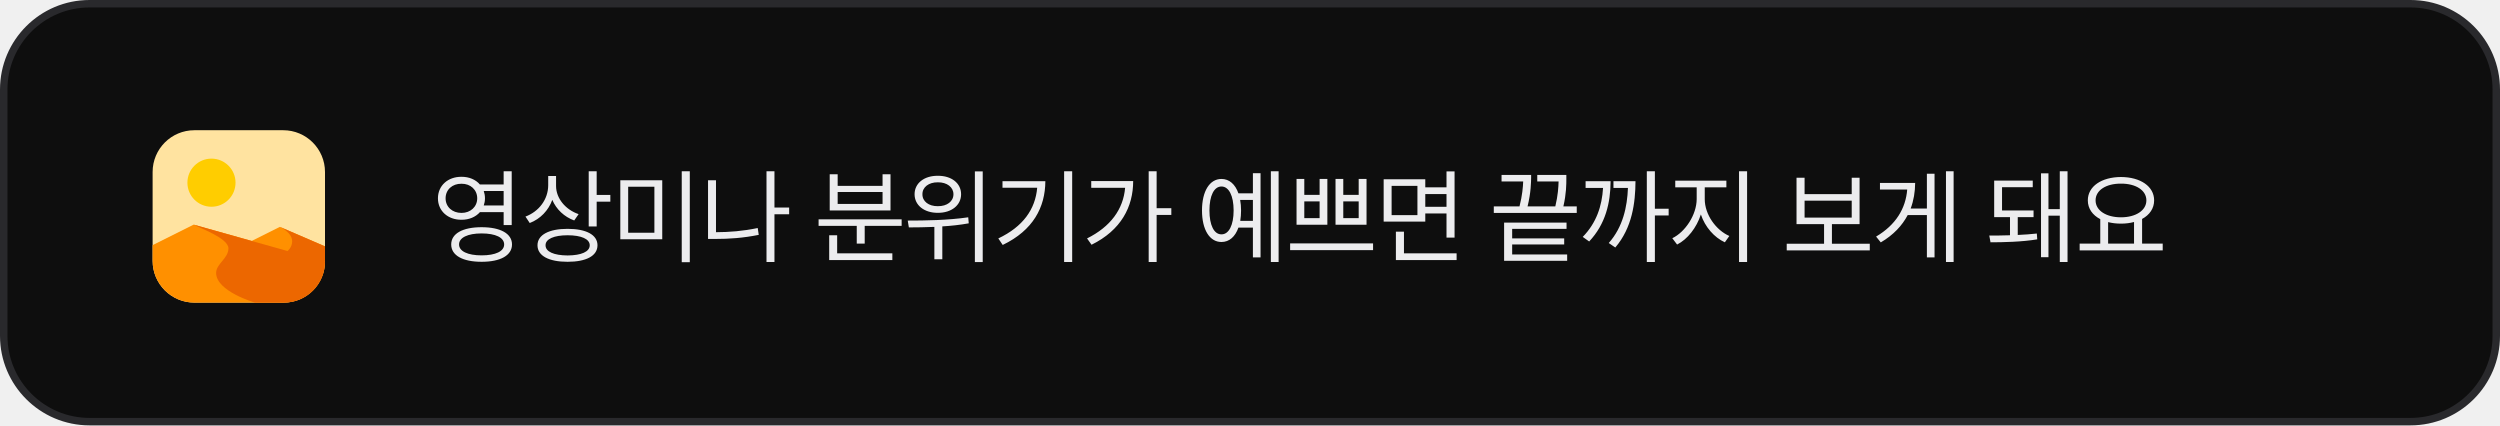
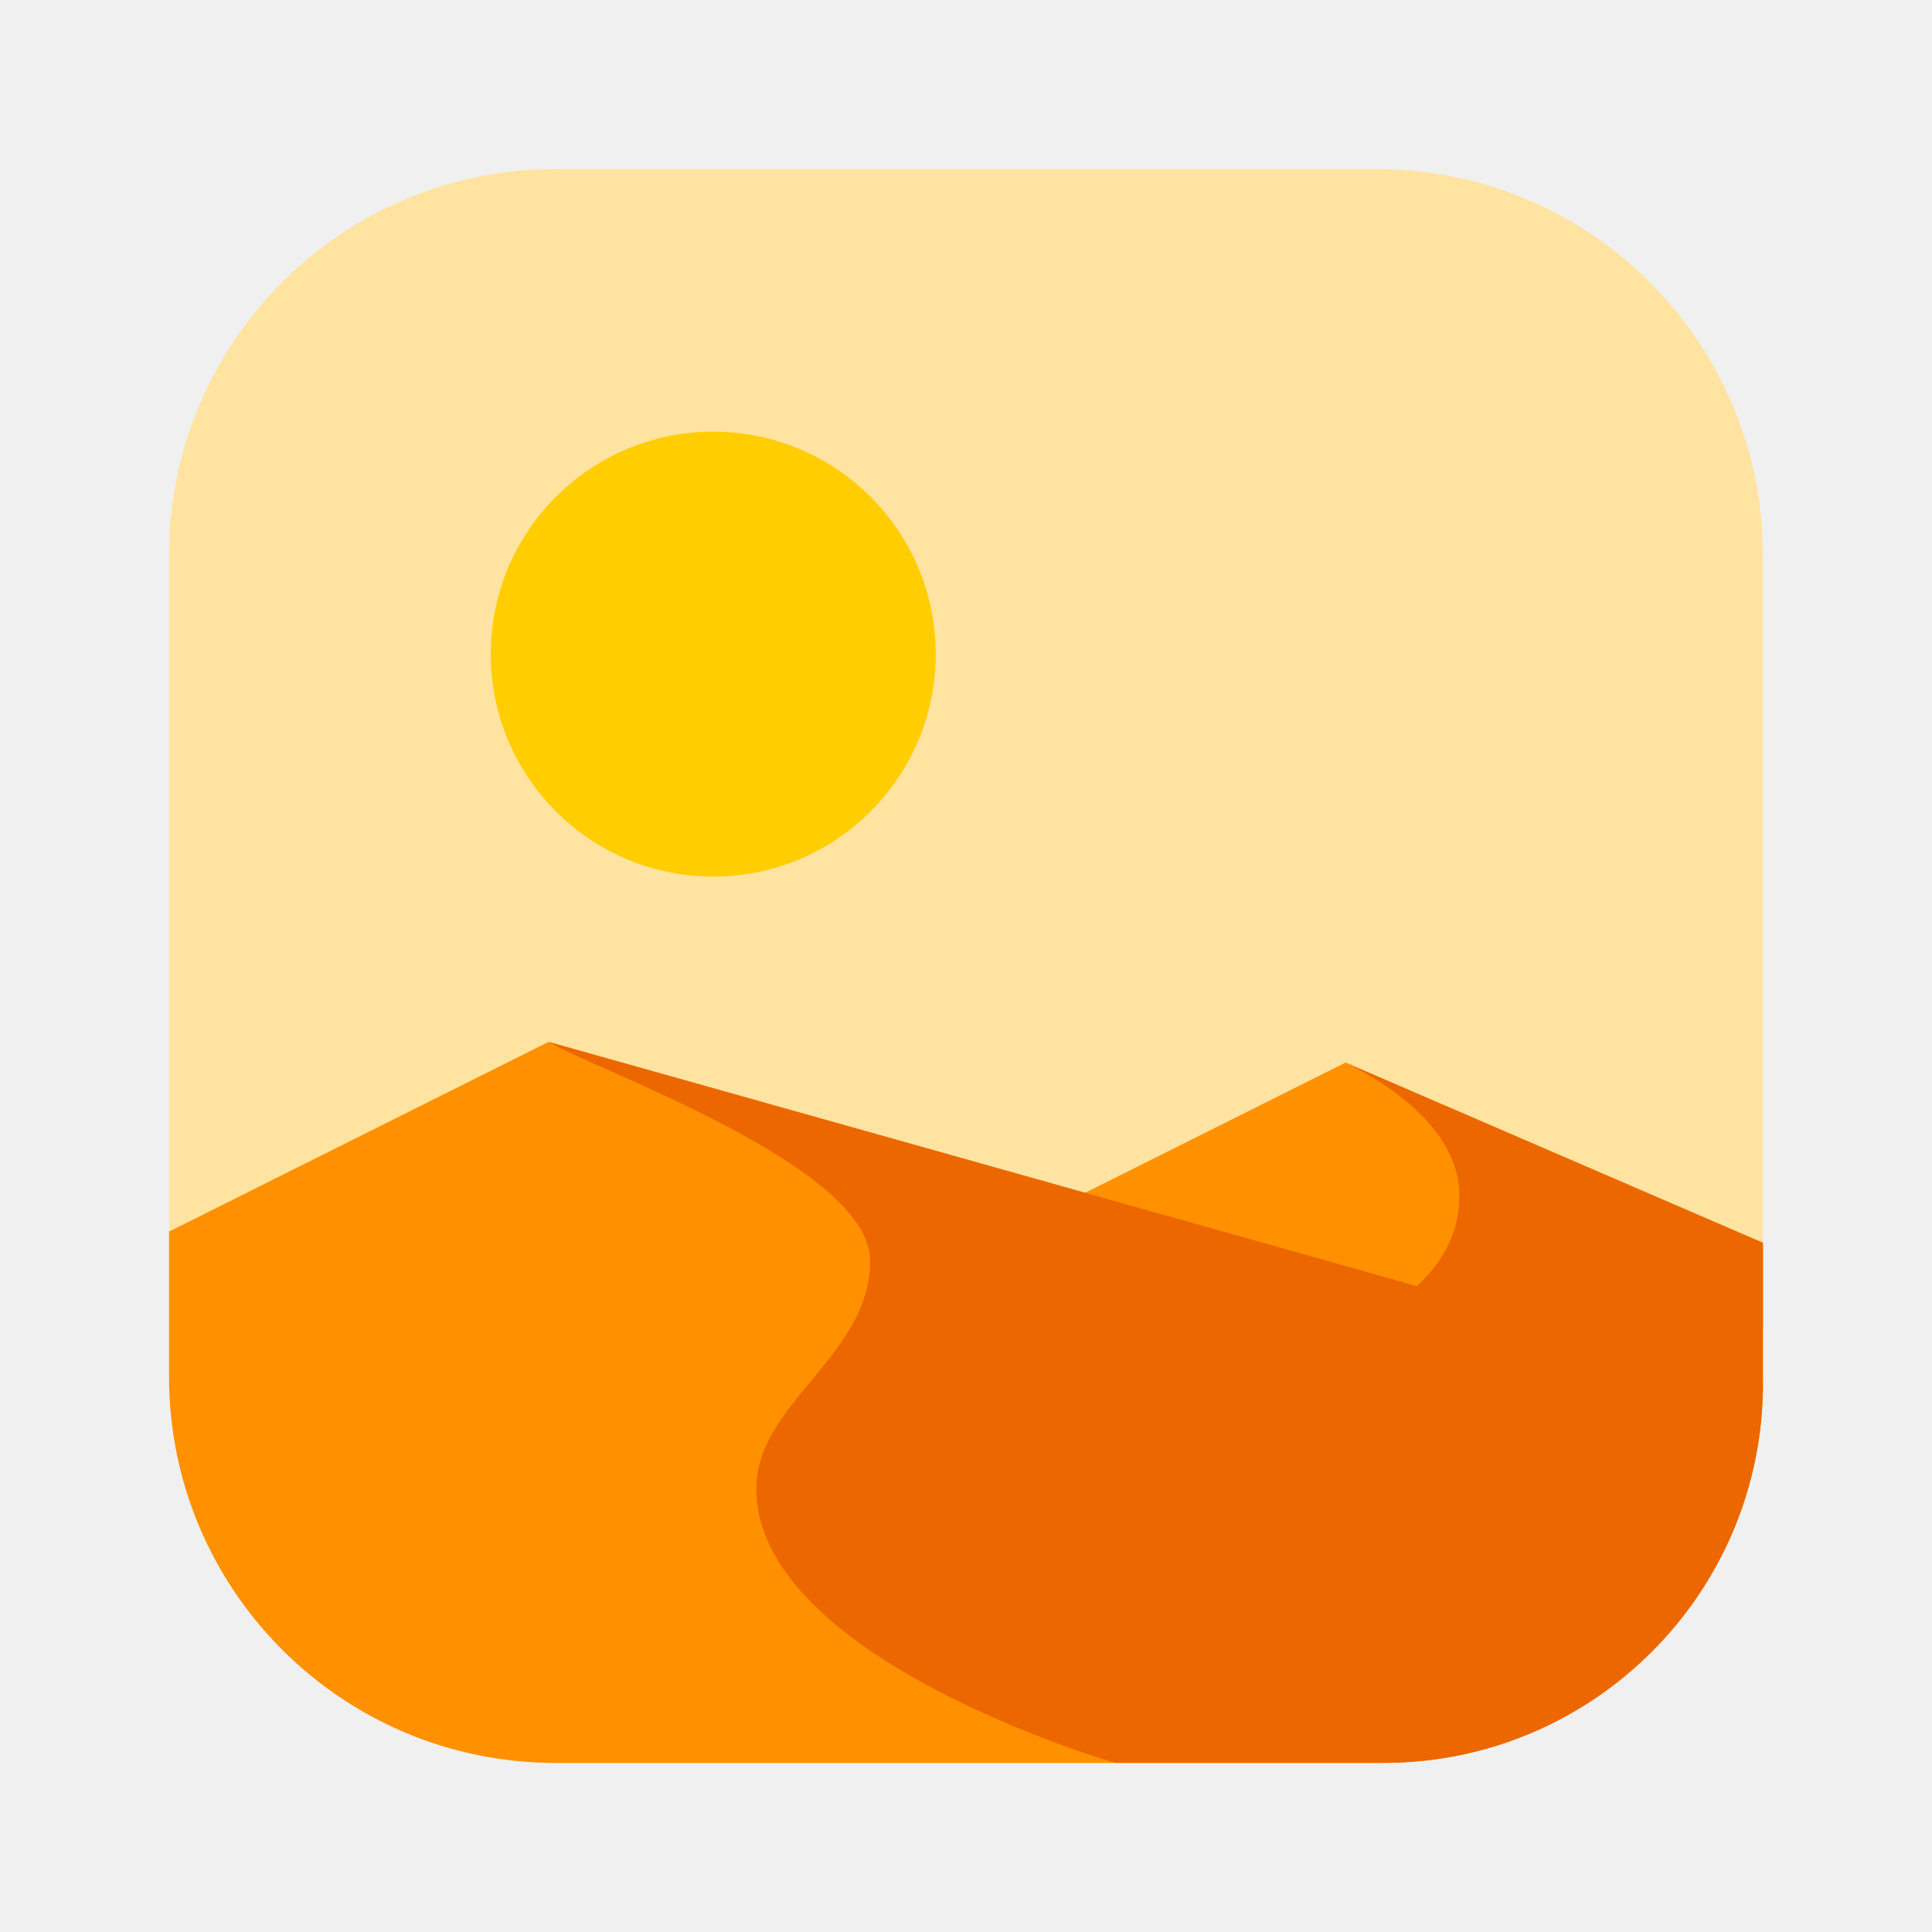
- <svg xmlns="http://www.w3.org/2000/svg" width="335" height="57" viewBox="0 0 335 57" fill="none">
-   <rect x="0.5" y="0.5" width="334" height="56" rx="11.5" fill="#0E0E0E" />
-   <rect x="0.5" y="0.5" width="334" height="56" rx="11.5" stroke="#29292C" />
-   <path d="M61.842 23.691C62.867 23.685 63.742 24.067 64.303 24.717H67.488V22.953H68.568V30.158H67.488V28.422H64.316C63.742 29.071 62.867 29.454 61.842 29.447C60.023 29.461 58.684 28.271 58.684 26.576C58.684 24.867 60.023 23.678 61.842 23.691ZM61.842 24.621C60.598 24.607 59.709 25.428 59.709 26.576C59.709 27.711 60.598 28.531 61.842 28.531C63.045 28.531 63.947 27.711 63.947 26.576C63.947 25.428 63.045 24.607 61.842 24.621ZM64.535 30.445C67.051 30.445 68.609 31.293 68.609 32.756C68.609 34.232 67.051 35.08 64.535 35.08C62.006 35.08 60.461 34.232 60.461 32.756C60.461 31.293 62.006 30.445 64.535 30.445ZM64.535 31.279C62.676 31.279 61.514 31.84 61.514 32.756C61.514 33.672 62.676 34.219 64.535 34.219C66.408 34.219 67.557 33.672 67.557 32.756C67.557 31.84 66.408 31.279 64.535 31.279ZM64.822 25.592C64.925 25.893 64.986 26.221 64.986 26.576C64.986 26.918 64.925 27.239 64.822 27.533H67.488V25.592H64.822ZM74.512 24.922C74.512 26.576 75.77 28.094 77.534 28.695L76.946 29.543C75.599 29.051 74.54 28.046 74.007 26.781C73.487 28.21 72.407 29.338 70.985 29.885L70.411 29.023C72.229 28.34 73.446 26.713 73.46 24.84V23.582H74.512V24.922ZM79.954 22.953V26.125H81.786V27.027H79.954V30.35H78.887V22.953H79.954ZM76.057 30.664C78.559 30.664 80.063 31.471 80.063 32.865C80.063 34.287 78.559 35.08 76.057 35.08C73.555 35.08 72.024 34.287 72.024 32.865C72.024 31.471 73.555 30.664 76.057 30.664ZM76.057 31.525C74.225 31.525 73.091 32.031 73.104 32.865C73.091 33.727 74.225 34.219 76.057 34.232C77.903 34.219 79.024 33.727 79.024 32.865C79.024 32.031 77.903 31.525 76.057 31.525ZM88.742 24.156V32.059H83.122V24.156H88.742ZM84.175 25.018V31.184H87.689V25.018H84.175ZM92.433 22.953V35.135H91.353V22.953H92.433ZM105.746 27.807V28.709H103.777V35.107H102.711V22.953H103.777V27.807H105.746ZM95.943 24.156V31.115C97.721 31.108 99.532 30.972 101.535 30.555L101.672 31.471C99.58 31.895 97.693 32.018 95.848 32.018H94.877V24.156H95.943ZM120.82 29.393V30.268H115.87V32.647H114.804V30.268H109.691V29.393H120.82ZM119.575 33.945V34.848H111.112V31.525H112.179V33.945H119.575ZM112.247 23.35V24.908H118.263V23.35H119.329V28.203H111.181V23.35H112.247ZM112.247 27.328H118.263V25.729H112.247V27.328ZM125.67 23.555C127.488 23.541 128.787 24.539 128.787 26.029C128.787 27.506 127.488 28.531 125.67 28.518C123.851 28.531 122.553 27.506 122.553 26.029C122.553 24.539 123.851 23.541 125.67 23.555ZM125.67 24.43C124.453 24.416 123.592 25.086 123.605 26.029C123.592 26.986 124.453 27.643 125.67 27.629C126.9 27.643 127.762 26.986 127.762 26.029C127.762 25.086 126.9 24.416 125.67 24.43ZM131.685 22.967V35.121H130.633V22.967H131.685ZM121.637 29.557C123.92 29.557 127.037 29.516 129.744 29.119L129.812 29.926C128.65 30.138 127.44 30.268 126.271 30.336V34.738H125.205V30.404C123.968 30.459 122.799 30.466 121.787 30.473L121.637 29.557ZM143.672 22.953V35.107H142.592V22.953H143.672ZM140.077 24.279C140.063 27.779 138.436 30.869 134.362 32.824L133.774 31.949C137.062 30.391 138.737 28.06 138.983 25.154H134.334V24.279H140.077ZM154.989 22.953V27.902H156.958V28.805H154.989V35.107H153.923V22.953H154.989ZM151.845 24.266C151.845 27.711 150.232 30.842 146.267 32.797L145.665 31.949C148.81 30.384 150.519 28.046 150.765 25.168H146.226V24.266H151.845ZM171.334 22.953V35.107H170.295V22.953H171.334ZM168.914 23.213V34.492H167.889V30.5H165.948C165.524 31.717 164.717 32.428 163.678 32.428C162.092 32.428 161.067 30.787 161.067 28.203C161.067 25.619 162.092 23.979 163.678 23.979C164.717 23.979 165.524 24.689 165.948 25.906H167.889V23.213H168.914ZM163.678 24.99C162.68 24.99 162.065 26.221 162.065 28.203C162.065 30.172 162.68 31.416 163.678 31.402C164.662 31.416 165.305 30.172 165.305 28.203C165.305 26.221 164.662 24.99 163.678 24.99ZM166.18 26.795C166.262 27.226 166.303 27.697 166.303 28.203C166.303 28.702 166.262 29.174 166.194 29.598H167.889V26.795H166.18ZM174.776 23.979V26.111H176.827V23.979H177.866V30.117H173.737V23.979H174.776ZM174.776 29.229H176.827V26.986H174.776V29.229ZM179.999 23.979V26.111H182.064V23.979H183.116V30.117H178.96V23.979H179.999ZM179.999 29.229H182.064V26.986H179.999V29.229ZM183.991 32.619V33.522H172.876V32.619H183.991ZM190.988 24.02V25.1H193.832V22.967H194.912V31.84H193.832V28.6H190.988V29.693H185.41V24.02H190.988ZM186.476 24.908V28.832H189.935V24.908H186.476ZM195.185 33.945V34.848H187.05V31.047H188.131V33.945H195.185ZM190.988 27.711H193.832V26.002H190.988V27.711ZM211.284 27.656V28.531H200.169V27.656H203.614C203.99 26.173 204.079 25.059 204.106 24.32H201.208V23.445H205.173V23.76C205.159 24.395 205.159 25.763 204.694 27.656H208.413C208.769 26.159 208.83 25.072 208.851 24.32H205.993V23.445H209.89V23.938C209.89 24.676 209.89 25.94 209.493 27.656H211.284ZM209.917 29.83V30.664H202.63V31.949H209.602V32.756H202.63V34.096H209.999V34.943H201.55V29.83H209.917ZM221.754 22.953V27.971H223.599V28.873H221.754V35.107H220.673V22.953H221.754ZM215.82 24.279C215.806 27.178 215.15 30.021 212.949 32.359L212.087 31.744C213.926 29.864 214.665 27.602 214.808 25.182H212.47V24.279H215.82ZM219.156 24.279C219.142 27.164 218.718 30.514 216.449 33.166L215.574 32.565C217.474 30.418 218.048 27.718 218.144 25.182H216.203V24.279H219.156ZM228.436 26.686C228.436 28.75 229.94 30.842 231.731 31.621L231.129 32.469C229.707 31.819 228.477 30.418 227.916 28.736C227.342 30.52 226.118 32.072 224.731 32.77L224.088 31.922C225.824 31.088 227.342 28.791 227.356 26.686V25.1H224.485V24.211H231.334V25.1H228.436V26.686ZM234.11 22.953V35.107H233.03V22.953H234.11ZM250.55 32.66V33.549H239.421V32.66H244.425V30.035H240.734V23.814H241.814V26.016H248.13V23.814H249.183V30.035H245.478V32.66H250.55ZM241.814 29.16H248.13V26.891H241.814V29.16ZM261.785 22.953V35.107H260.76V22.953H261.785ZM259.229 23.281V34.492H258.203V28.818H255.633C254.888 30.233 253.719 31.484 252.024 32.482L251.395 31.703C254.04 30.138 255.366 27.943 255.565 25.4H251.914V24.512H256.631C256.624 25.708 256.433 26.863 256.029 27.943H258.203V23.281H259.229ZM266.564 31.566C267.343 31.566 268.321 31.56 269.339 31.525V29.092H267.22V24.197H272.388V25.086H268.273V28.203H272.497V29.092H270.378V31.484C271.274 31.443 272.163 31.382 272.935 31.293L272.99 32.072C270.98 32.414 268.382 32.469 266.728 32.469L266.564 31.566ZM277.05 22.953V35.107H276.011V28.9H274.494V34.465H273.496V23.227H274.494V28.025H276.011V22.953H277.05ZM289.803 32.647V33.549H278.674V32.647H281.436V29.365C280.397 28.825 279.768 27.95 279.768 26.85C279.768 24.963 281.613 23.732 284.211 23.719C286.809 23.732 288.654 24.963 288.654 26.85C288.654 27.93 288.046 28.798 287.041 29.338V32.647H289.803ZM284.211 24.607C282.215 24.594 280.807 25.496 280.807 26.85C280.807 28.203 282.215 29.119 284.211 29.119C286.193 29.119 287.615 28.203 287.615 26.85C287.615 25.496 286.193 24.594 284.211 24.607ZM282.488 32.647H285.961V29.748C285.435 29.892 284.847 29.967 284.211 29.967C283.589 29.967 283.008 29.898 282.488 29.762V32.647Z" fill="#ECECEE" />
-   <g clip-path="url(#clip0_1193_32514)">
-     <path d="M37.95 17.45H26.05C22.957 17.45 20.45 19.957 20.45 23.05V34.95C20.45 38.043 22.957 40.55 26.05 40.55H37.95C41.043 40.55 43.55 38.043 43.55 34.95V23.05C43.55 19.957 41.043 17.45 37.95 17.45Z" fill="#FFE3A0" />
-     <path d="M37.5 30.4L43.55 33.012V34.246L29.8 34.25L37.5 30.4Z" fill="#FF9000" />
-     <path d="M25.95 30.1L43.55 35.049C43.55 38.087 41.087 40.549 38.05 40.549H26.05C22.957 40.549 20.45 38.042 20.45 34.949V32.849L25.95 30.1Z" fill="#FF9000" />
-     <path d="M39.15 32.325C39.15 31.638 38.6 30.95 37.5 30.4L43.55 33.012V35.05L37.984 38.1C37.462 37.077 36.95 35.944 36.95 35.35C36.95 34.25 39.15 33.975 39.15 32.325Z" fill="#EC6700" />
-     <path d="M25.95 30.1L43.55 35.049C43.55 38.087 41.087 40.549 38.05 40.549H34.161C34.161 40.549 28.961 39.049 28.961 36.574C28.961 35.336 30.61 34.649 30.61 33.274C30.61 31.899 26.637 30.512 25.949 30.099L25.95 30.1Z" fill="#EC6700" />
-     <path d="M28.337 27.704C30.117 27.704 31.561 26.261 31.561 24.48C31.561 22.699 30.117 21.256 28.337 21.256C26.556 21.256 25.113 22.699 25.113 24.48C25.113 26.261 26.556 27.704 28.337 27.704Z" fill="#FFCD00" />
+ <svg xmlns="http://www.w3.org/2000/svg" width="28" height="28" viewBox="0 0 28 28" fill="none">
+   <g clip-path="url(#clip0_1193_32516)">
+     <path d="M19.95 2.45H8.05C4.957 2.45 2.45 4.957 2.45 8.05V19.95C2.45 23.043 4.957 25.55 8.05 25.55H19.95C23.043 25.55 25.55 23.043 25.55 19.95V8.05C25.55 4.957 23.043 2.45 19.95 2.45Z" fill="#FFE3A0" />
+     <path d="M19.5 15.4L25.55 18.012V19.247L11.8 19.25L19.5 15.4Z" fill="#FF9000" />
+     <path d="M7.95 15.1L25.55 20.049C25.55 23.087 23.087 25.549 20.05 25.549H8.05C4.957 25.549 2.45 23.042 2.45 19.949V17.849L7.95 15.1Z" fill="#FF9000" />
+     <path d="M21.15 17.325C21.15 16.638 20.6 15.95 19.5 15.4L25.55 18.012V20.05L19.984 23.1C19.462 22.077 18.95 20.944 18.95 20.35C18.95 19.25 21.15 18.975 21.15 17.325Z" fill="#EC6700" />
+     <path d="M7.95 15.1L25.55 20.049C25.55 23.087 23.087 25.549 20.05 25.549H16.161C16.161 25.549 10.961 24.049 10.961 21.574C10.961 20.336 12.611 19.649 12.611 18.274C12.611 16.899 8.637 15.512 7.949 15.099L7.95 15.1Z" fill="#EC6700" />
+     <path d="M10.337 12.704C12.117 12.704 13.561 11.261 13.561 9.48C13.561 7.699 12.117 6.256 10.337 6.256C8.556 6.256 7.113 7.699 7.113 9.48C7.113 11.261 8.556 12.704 10.337 12.704Z" fill="#FFCD00" />
  </g>
  <defs>
-     <clipPath id="clip0_1193_32514">
-       <rect width="28" height="28" fill="white" transform="translate(18 15)" />
+     <clipPath id="clip0_1193_32516">
+       <rect width="28" height="28" fill="white" />
    </clipPath>
  </defs>
</svg>
